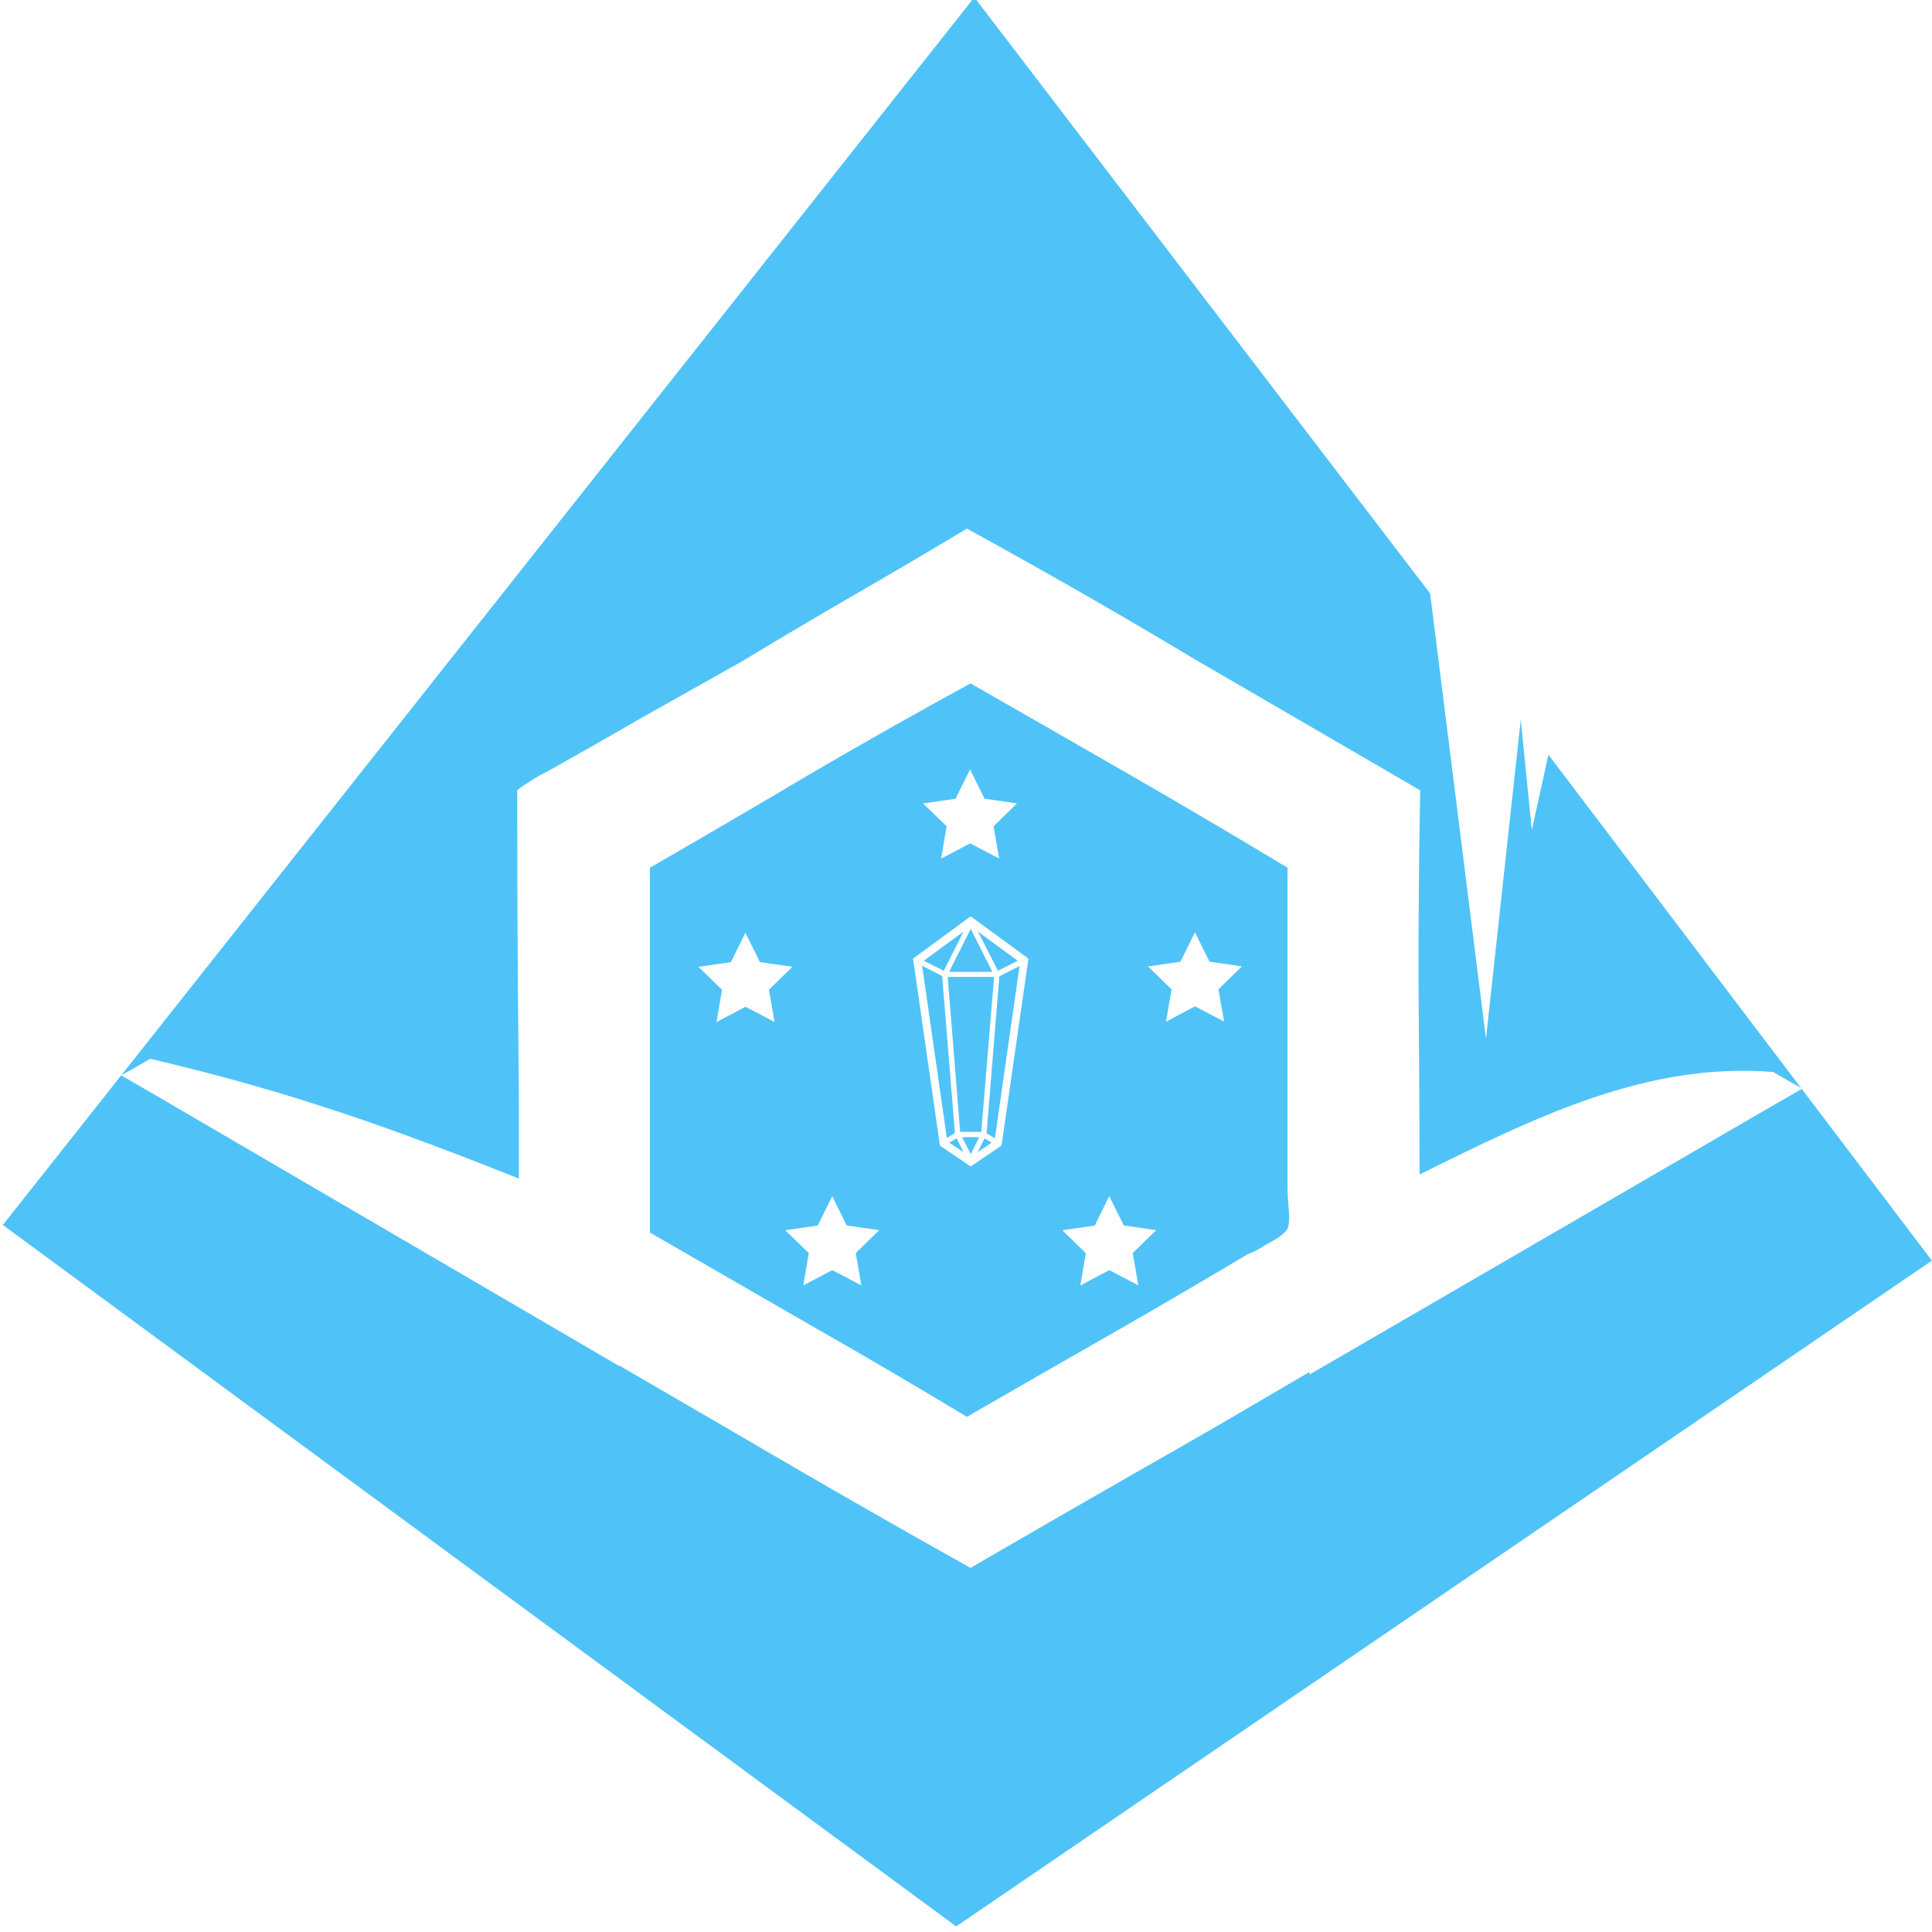
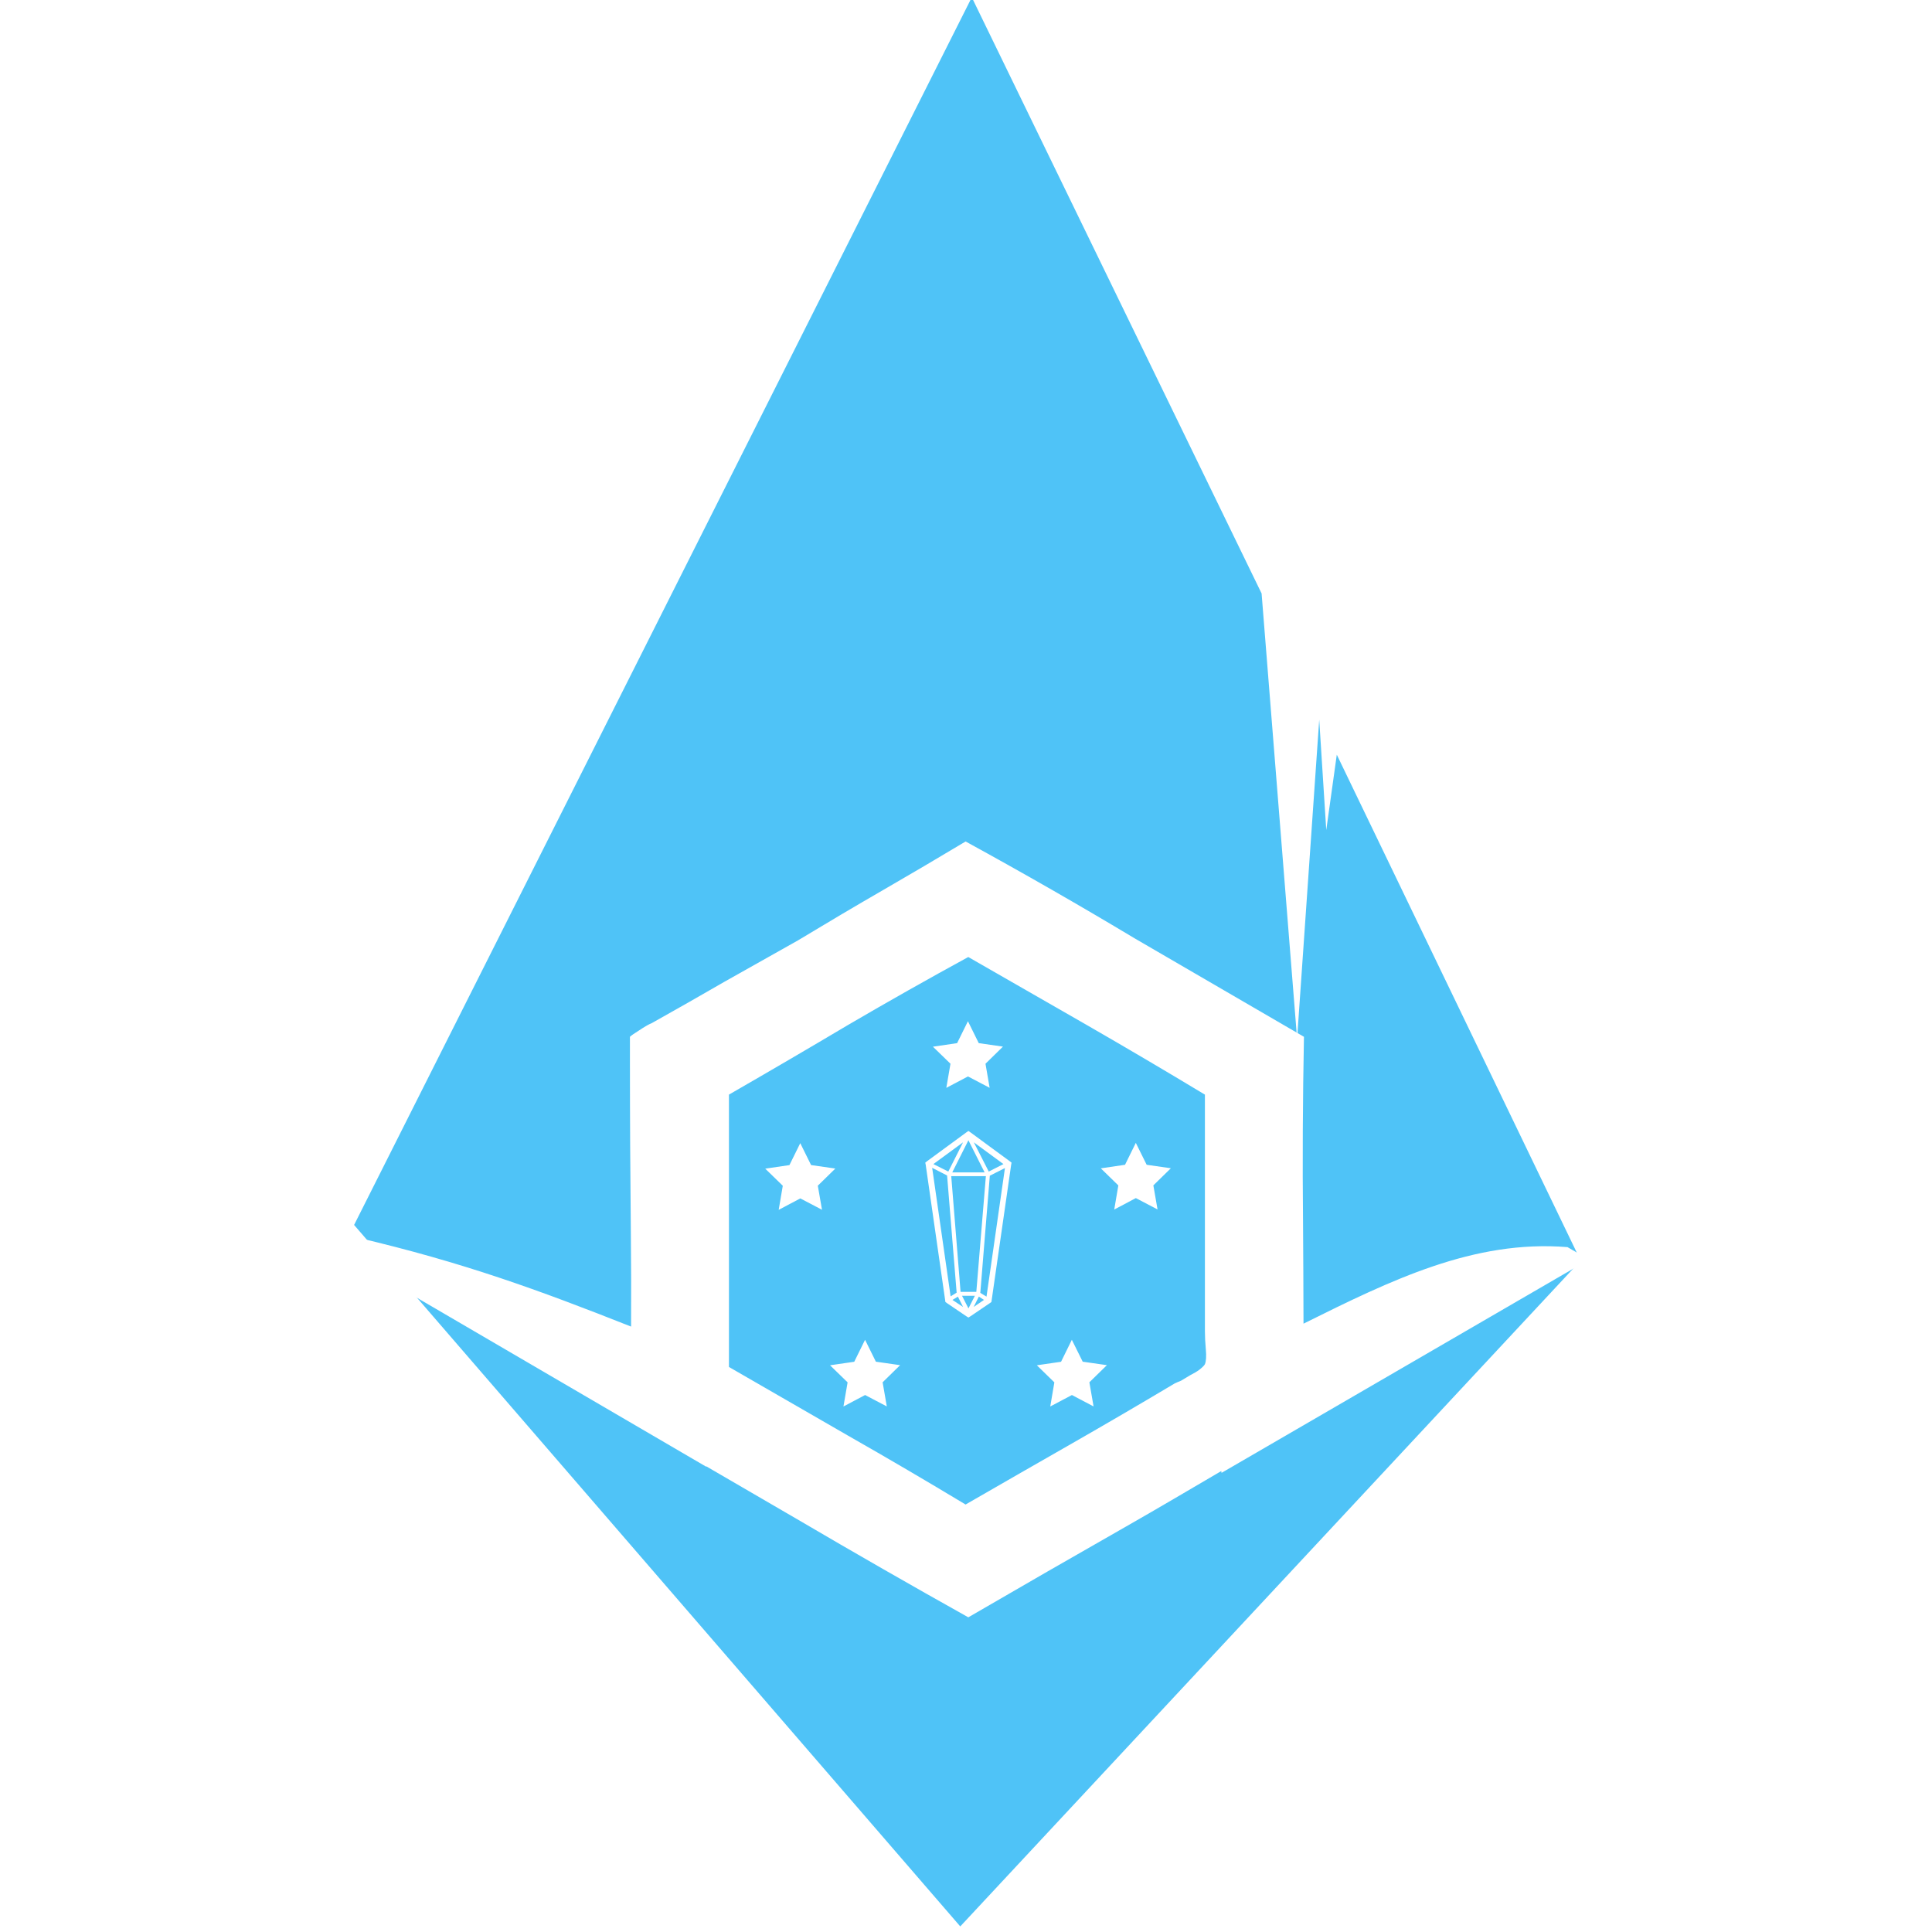
<svg xmlns="http://www.w3.org/2000/svg" xmlns:ns1="http://www.openswatchbook.org/uri/2009/osb" xmlns:xlink="http://www.w3.org/1999/xlink" width="64" height="64" id="svg4136" version="1.1" viewBox="0 0 64 64">
  <defs id="defs4138">
    <linearGradient id="linearGradient6330" ns1:paint="solid">
      <stop style="stop-color:#ffffff;stop-opacity:1;" offset="0" id="stop6332" />
    </linearGradient>
    <linearGradient id="linearGradient6324" ns1:paint="solid">
      <stop style="stop-color:#ffffff;stop-opacity:1;" offset="0" id="stop6326" />
    </linearGradient>
    <linearGradient id="linearGradient6318" ns1:paint="solid">
      <stop style="stop-color:#4fc3f7;stop-opacity:1;" offset="0" id="stop6320" />
    </linearGradient>
-     <linearGradient xlink:href="#linearGradient6318" id="linearGradient6322" x1="0.094" y1="31.864" x2="63.997" y2="31.864" gradientUnits="userSpaceOnUse" />
+     <linearGradient xlink:href="#linearGradient6318" id="linearGradient6322" x1="0.094" y1="31.864" x2="63.997" y2="31.864" gradientUnits="userSpaceOnUse" gradientTransform="matrix(0.6358122,0,0,1,11.67056,0)" />
    <linearGradient xlink:href="#linearGradient6330" id="linearGradient6334" x1="1.654" y1="91.322" x2="56.906" y2="91.322" gradientUnits="userSpaceOnUse" />
    <linearGradient xlink:href="#linearGradient6330" id="linearGradient6338" gradientUnits="userSpaceOnUse" x1="1.654" y1="91.322" x2="56.906" y2="91.322" gradientTransform="translate(-0.1818182,3.545455)" />
+     <linearGradient xlink:href="#linearGradient6330" id="linearGradient6344" gradientUnits="userSpaceOnUse" x1="1.654" y1="91.322" x2="56.906" y2="91.322" />
  </defs>
  <g id="layer2" style="display:inline">
-     <path style="fill:url(#linearGradient6322);fill-opacity:1;stroke:none;stroke-width:1.006;stroke-opacity:1" d="M 32.276,-0.088 47.375,19.659 49.225,34.408 50.377,23.84 50.744,27.497 51.292,25 63.997,41.76 31.675,63.815 0.094,40.578 Z" id="rect4844" />
+     <path style="fill:url(#linearGradient6322);fill-opacity:1;stroke:none;stroke-width:1.006;stroke-opacity:1" d="m 32.192,-0.088 9.6,19.747 1.176,14.749 0.733,-10.568 0.233,3.657 0.349,-2.497 8.078,16.76 L 31.81,63.815 11.73,40.578 Z" id="rect4844" />
  </g>
  <g id="layer1" style="display:inline">
-     <g id="g4839" transform="matrix(1.063326,0,0,1.063326,-0.8067594,-62.37977)" style="fill-opacity:1;fill:url(#linearGradient6334)">
-       <g id="g4857" style="fill-opacity:1;fill:url(#linearGradient6334)">
-         <path style="font-style:normal;font-weight:normal;font-size:medium;line-height:125%;font-family:sans-serif;text-align:center;letter-spacing:0px;word-spacing:0px;text-anchor:middle;fill:url(#linearGradient6338);fill-opacity:1;stroke:none;stroke-width:1px;stroke-linecap:butt;stroke-linejoin:miter;stroke-opacity:1" d="M 32.029 17.512 C 30.808 18.244 29.588 18.963 28.367 19.668 C 27.146 20.373 25.884 21.12 24.582 21.906 C 23.47 22.53 22.384 23.141 21.326 23.738 C 20.295 24.335 19.224 24.944 18.111 25.568 C 17.976 25.623 17.787 25.732 17.543 25.895 C 17.326 26.03 17.189 26.125 17.135 26.18 L 17.135 27.156 C 17.135 29.733 17.149 32.323 17.176 34.928 C 17.19 36.252 17.193 37.624 17.186 39.039 C 13.109 37.425 9.739 36.188 4.977 35.074 C 4.661 35.26 4.34 35.443 4.014 35.623 L 5.17 36.291 L 20.516 45.254 L 20.52 45.238 C 21.889 46.034 23.27 46.837 24.623 47.625 C 27.119 49.09 29.627 50.529 32.15 51.939 C 34.483 50.583 36.817 49.239 39.15 47.91 C 40.575 47.098 41.97 46.271 43.375 45.449 L 43.387 45.529 L 58.547 36.729 L 59.703 36.062 C 59.377 35.882 59.056 35.698 58.74 35.512 C 54.584 35.176 50.903 36.981 47.025 38.908 C 47.019 37.417 47.018 35.907 47.004 34.439 C 46.977 31.699 46.991 28.947 47.045 26.18 C 44.522 24.715 42.025 23.264 39.557 21.826 C 37.115 20.361 34.607 18.922 32.029 17.512 z M 32.15 22.639 C 33.86 23.615 35.61 24.619 37.4 25.65 C 39.191 26.681 40.941 27.713 42.65 28.744 L 42.65 39.242 C 42.65 39.486 42.664 39.758 42.691 40.057 C 42.719 40.355 42.705 40.571 42.65 40.707 C 42.623 40.761 42.542 40.843 42.406 40.951 C 42.298 41.033 42.161 41.114 41.998 41.195 L 41.592 41.439 C 41.456 41.494 41.361 41.535 41.307 41.562 C 39.76 42.485 38.228 43.38 36.709 44.248 C 35.19 45.116 33.63 46.011 32.029 46.934 C 30.32 45.903 28.584 44.885 26.82 43.881 C 25.084 42.877 23.32 41.861 21.529 40.83 L 21.529 28.744 C 23.32 27.713 25.084 26.681 26.82 25.65 C 28.584 24.619 30.36 23.615 32.15 22.639 z M 32.135 25.486 L 31.654 26.459 L 30.58 26.617 L 31.359 27.373 L 31.176 28.443 L 32.137 27.938 L 33.098 28.441 L 32.914 27.373 L 33.689 26.613 L 32.615 26.459 L 32.135 25.486 z M 32.156 30.355 L 32.055 30.428 L 30.324 31.697 L 30.242 31.762 L 30.262 31.863 L 31.125 37.873 L 31.135 37.945 L 31.199 37.992 L 32.055 38.572 L 32.156 38.637 L 32.258 38.572 L 33.113 37.992 L 33.178 37.945 L 33.188 37.873 L 34.053 31.863 L 34.07 31.762 L 33.988 31.697 L 32.258 30.428 L 32.156 30.355 z M 32.156 30.77 L 32.875 32.195 L 31.439 32.195 L 32.156 30.77 z M 31.918 30.861 L 31.264 32.158 L 30.602 31.826 L 31.918 30.861 z M 32.396 30.861 L 33.711 31.826 L 33.059 32.158 L 32.396 30.861 z M 39.584 30.885 L 39.105 31.857 L 38.031 32.016 L 38.809 32.773 L 38.627 33.844 L 39.586 33.336 L 40.549 33.84 L 40.363 32.771 L 41.141 32.012 L 40.066 31.857 L 39.584 30.885 z M 24.693 30.898 L 24.213 31.871 L 23.139 32.029 L 23.918 32.787 L 23.736 33.857 L 24.695 33.35 L 25.658 33.854 L 25.473 32.785 L 26.25 32.025 L 25.174 31.871 L 24.693 30.898 z M 30.547 31.992 L 31.209 32.332 L 31.633 37.531 L 31.365 37.697 L 30.547 31.992 z M 33.775 32.002 L 32.957 37.707 L 32.682 37.541 L 33.104 32.342 L 33.775 32.002 z M 31.393 32.361 L 32.93 32.361 L 32.506 37.496 L 31.807 37.496 L 31.393 32.361 z M 31.871 37.67 L 32.441 37.67 L 32.156 38.23 L 31.871 37.67 z M 31.688 37.707 L 31.918 38.166 L 31.447 37.854 L 31.688 37.707 z M 32.617 37.707 L 32.846 37.854 L 32.387 38.166 L 32.617 37.707 z M 27.568 39.623 L 27.088 40.598 L 26.014 40.754 L 26.793 41.512 L 26.609 42.582 L 27.57 42.074 L 28.533 42.58 L 28.348 41.51 L 29.125 40.75 L 28.049 40.596 L 27.568 39.623 z M 36.744 39.623 L 36.266 40.598 L 35.191 40.754 L 35.969 41.512 L 35.787 42.582 L 36.748 42.074 L 37.709 42.58 L 37.523 41.51 L 38.301 40.75 L 37.227 40.596 L 36.744 39.623 z " transform="matrix(0.9404453,0,0,0.9404453,0.7587131,58.66476)" id="path4729" />
+     <g id="g4839" transform="matrix(0.7937778,0,0,0.7937778,7.473709,-31.76401)" style="fill:url(#linearGradient6334);fill-opacity:1">
+       <g id="g4857" style="fill:url(#linearGradient6344);fill-opacity:1">
+         <path style="font-style:normal;font-weight:normal;font-size:medium;line-height:125%;font-family:sans-serif;text-align:center;letter-spacing:0px;word-spacing:0px;text-anchor:middle;fill:url(#linearGradient6338);fill-opacity:1;stroke:none;stroke-width:1px;stroke-linecap:butt;stroke-linejoin:miter;stroke-opacity:1" d="m 32.029,17.512 c -1.221,0.732 -2.441,1.451 -3.662,2.156 -1.221,0.705 -2.483,1.452 -3.785,2.238 -1.112,0.624 -2.198,1.235 -3.256,1.832 -1.031,0.597 -2.103,1.206 -3.215,1.83 -0.136,0.054 -0.324,0.163 -0.568,0.326 -0.217,0.136 -0.354,0.231 -0.408,0.285 l 0,0.977 c 0,2.577 0.014,5.167 0.041,7.771 0.014,1.324 0.017,2.696 0.01,4.111 C 13.109,37.425 9.739,36.188 4.977,35.074 4.661,35.26 4.34,35.443 4.014,35.623 l 1.156,0.668 15.346,8.963 0.004,-0.016 c 1.369,0.796 2.751,1.599 4.104,2.387 2.496,1.465 5.004,2.904 7.527,4.314 2.333,-1.356 4.667,-2.7 7,-4.029 1.425,-0.812 2.82,-1.639 4.225,-2.461 l 0.012,0.08 15.16,-8.801 1.156,-0.666 C 59.377,35.882 59.056,35.698 58.74,35.512 54.584,35.176 50.903,36.981 47.025,38.908 c -0.007,-1.491 -0.007,-3.001 -0.021,-4.469 -0.027,-2.74 -0.013,-5.493 0.041,-8.26 -2.523,-1.465 -5.02,-2.916 -7.488,-4.354 -2.442,-1.465 -4.95,-2.904 -7.527,-4.314 z m 0.121,5.127 c 1.709,0.977 3.459,1.981 5.25,3.012 1.791,1.031 3.541,2.063 5.25,3.094 l 0,10.498 c 0,0.244 0.014,0.516 0.041,0.814 0.027,0.298 0.013,0.515 -0.041,0.65 -0.027,0.054 -0.108,0.136 -0.244,0.244 -0.109,0.081 -0.245,0.163 -0.408,0.244 l -0.406,0.244 c -0.136,0.054 -0.231,0.096 -0.285,0.123 -1.546,0.922 -3.078,1.817 -4.598,2.686 -1.519,0.868 -3.079,1.763 -4.68,2.686 -1.709,-1.031 -3.446,-2.049 -5.209,-3.053 -1.736,-1.004 -3.501,-2.02 -5.291,-3.051 l 0,-12.086 c 1.791,-1.031 3.555,-2.063 5.291,-3.094 1.763,-1.031 3.54,-2.035 5.33,-3.012 z m -0.016,2.848 -0.48,0.973 -1.074,0.158 0.779,0.756 -0.184,1.07 0.961,-0.506 0.961,0.504 -0.184,-1.068 0.775,-0.76 -1.074,-0.154 -0.48,-0.973 z m 0.021,4.869 -0.102,0.072 -1.73,1.27 -0.082,0.064 0.02,0.102 0.863,6.01 0.01,0.072 0.064,0.047 0.855,0.58 0.102,0.064 0.102,-0.064 0.855,-0.58 0.064,-0.047 0.01,-0.072 0.865,-6.01 0.018,-0.102 -0.082,-0.064 -1.73,-1.27 -0.102,-0.072 z m 0,0.414 0.719,1.426 -1.436,0 0.717,-1.426 z m -0.238,0.092 -0.654,1.297 -0.662,-0.332 1.316,-0.965 z m 0.479,0 1.314,0.965 -0.652,0.332 -0.662,-1.297 z m 7.188,0.023 -0.479,0.973 -1.074,0.158 0.777,0.758 -0.182,1.07 0.959,-0.508 0.963,0.504 -0.186,-1.068 0.777,-0.76 -1.074,-0.154 -0.482,-0.973 z m -14.891,0.014 -0.48,0.973 -1.074,0.158 0.779,0.758 -0.182,1.07 0.959,-0.508 0.963,0.504 -0.186,-1.068 L 26.25,32.025 25.174,31.871 24.693,30.898 Z m 5.854,1.094 0.662,0.34 0.424,5.199 -0.268,0.166 -0.818,-5.705 z m 3.229,0.01 -0.818,5.705 -0.275,-0.166 0.422,-5.199 0.672,-0.34 z m -2.383,0.359 1.537,0 -0.424,5.135 -0.699,0 -0.414,-5.135 z m 0.479,5.309 0.57,0 -0.285,0.561 -0.285,-0.561 z m -0.184,0.037 0.23,0.459 -0.471,-0.312 0.24,-0.146 z m 0.93,0 0.229,0.146 -0.459,0.312 0.23,-0.459 z m -5.049,1.916 -0.48,0.975 -1.074,0.156 0.779,0.758 -0.184,1.07 0.961,-0.508 0.963,0.506 L 28.348,41.51 29.125,40.75 28.049,40.596 27.568,39.623 Z m 9.176,0 -0.479,0.975 -1.074,0.156 0.777,0.758 -0.182,1.07 0.961,-0.508 0.961,0.506 L 37.523,41.51 38.301,40.75 37.227,40.596 36.744,39.623 Z" transform="matrix(0.9404453,0,0,0.9404453,0.7587131,58.66476)" id="path4729" />
      </g>
    </g>
  </g>
</svg>
